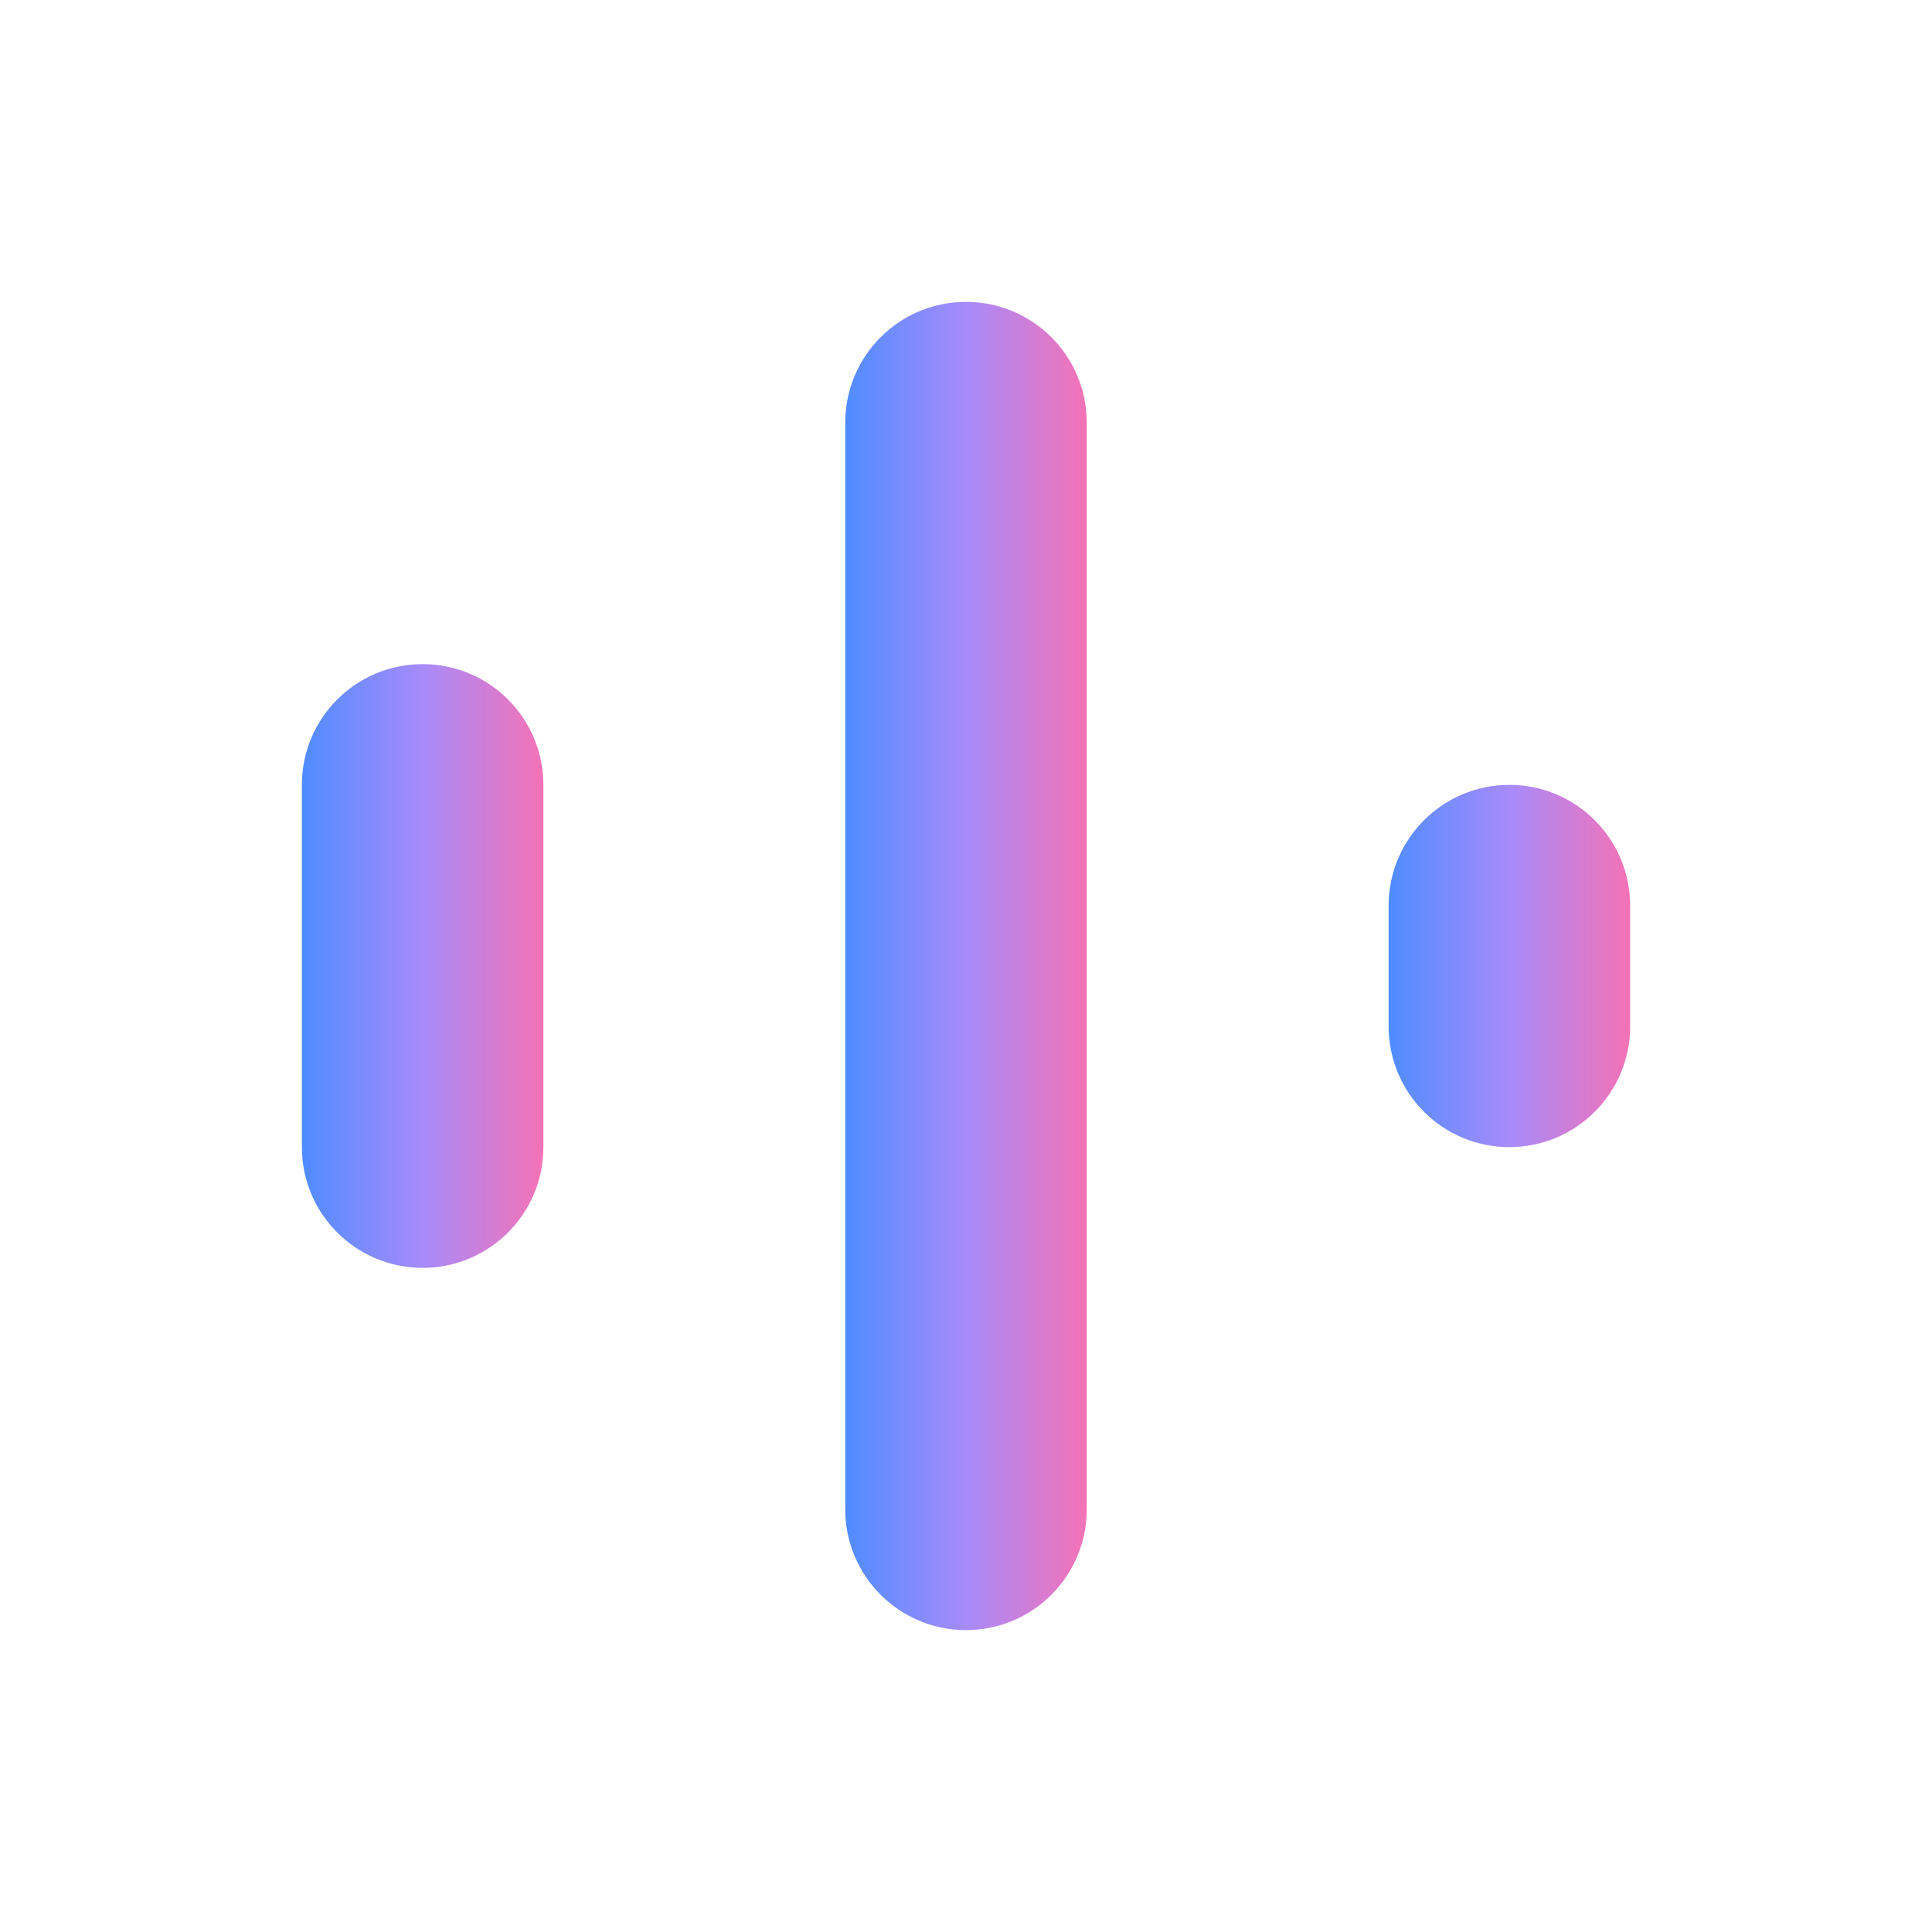
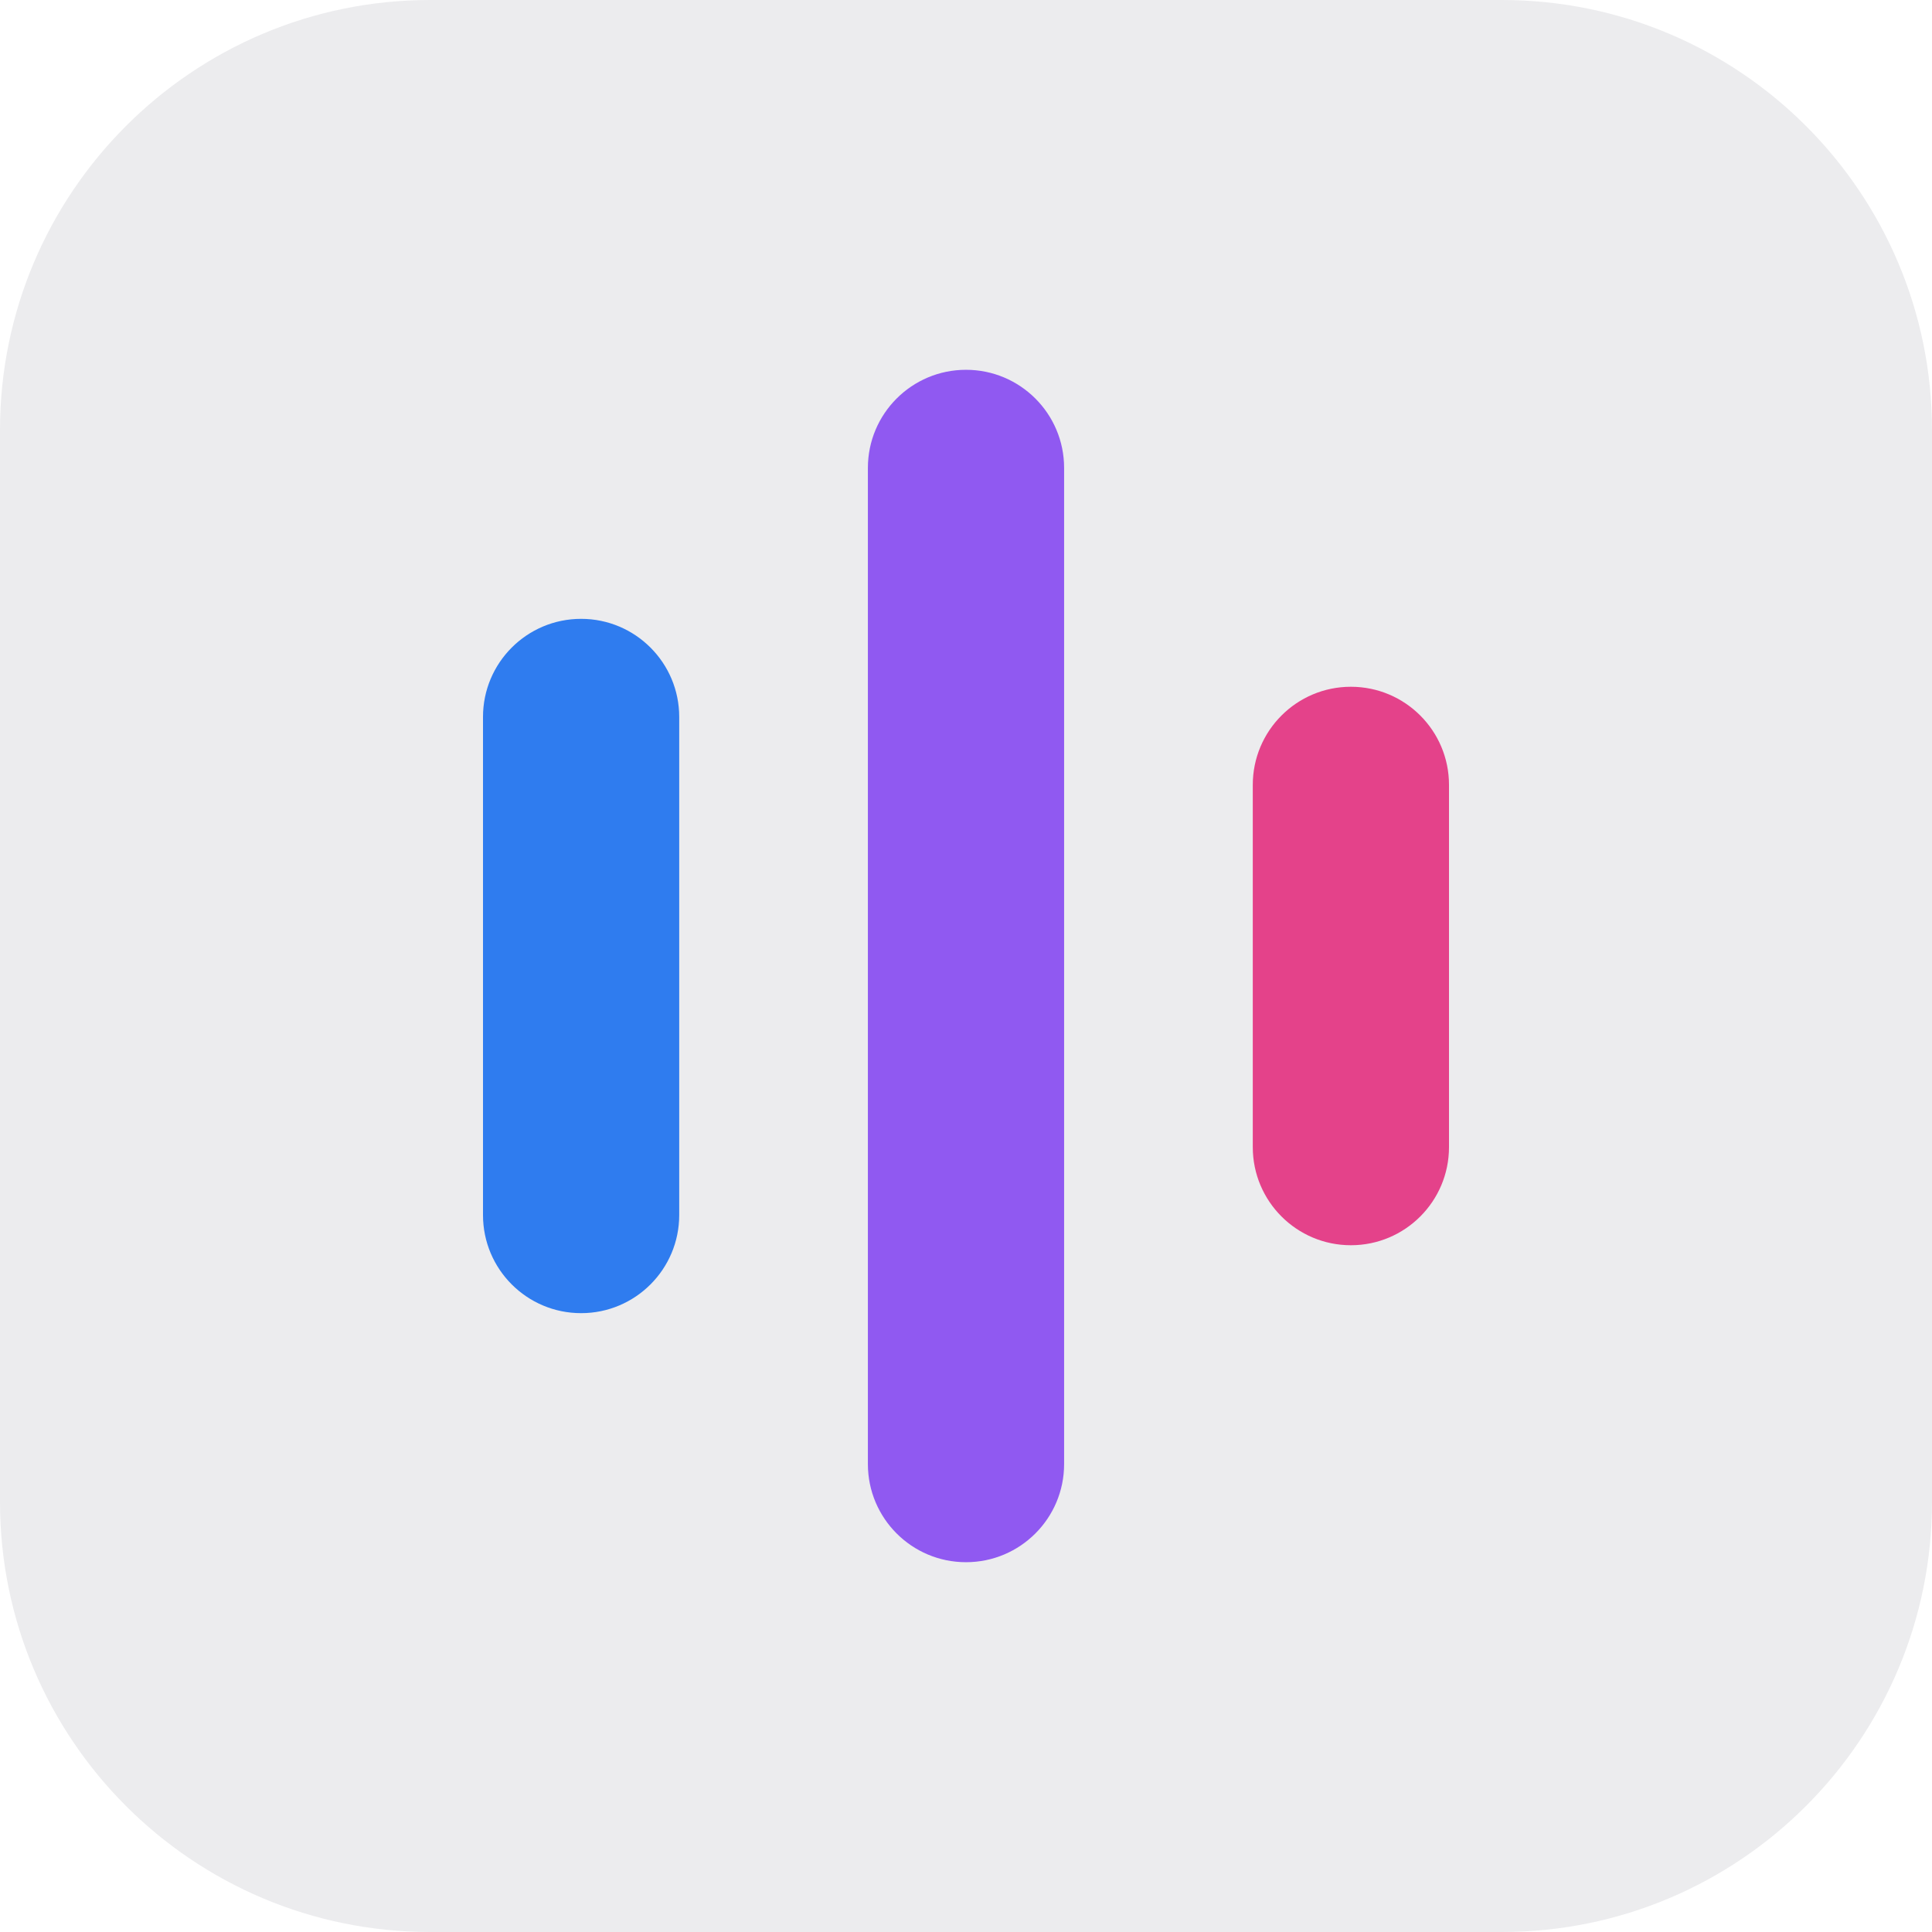
- <svg xmlns="http://www.w3.org/2000/svg" viewBox="0 0 32 32" fill="none" role="img" aria-label="Attesta">
-   <defs>
-     <linearGradient id="attesta-brand" x1="0" y1="0" x2="1" y2="0">
-       <stop offset="0%" stop-color="#4F8CFF" />
-       <stop offset="50%" stop-color="#A78BFA" />
-       <stop offset="100%" stop-color="#F472B6" />
-     </linearGradient>
-   </defs>
-   <rect x="5" y="11" width="4" height="10" rx="2" fill="url(#attesta-brand)" />
-   <rect x="14" y="5" width="4" height="22" rx="2" fill="url(#attesta-brand)" />
-   <rect x="23" y="13" width="4" height="6" rx="2" fill="url(#attesta-brand)" />
+ <svg xmlns="http://www.w3.org/2000/svg" viewBox="0 0 256 256" role="img" aria-label="Attesta">
+   <rect width="256" height="256" rx="57" fill="#ECECEE" />
+   <rect x="64" y="82" width="26" height="92" rx="13" fill="#2F7CEF" />
+   <rect x="115" y="49" width="26" height="158" rx="13" fill="#9059F1" />
+   <rect x="166" y="91" width="26" height="74" rx="13" fill="#E4428A" />
</svg>
